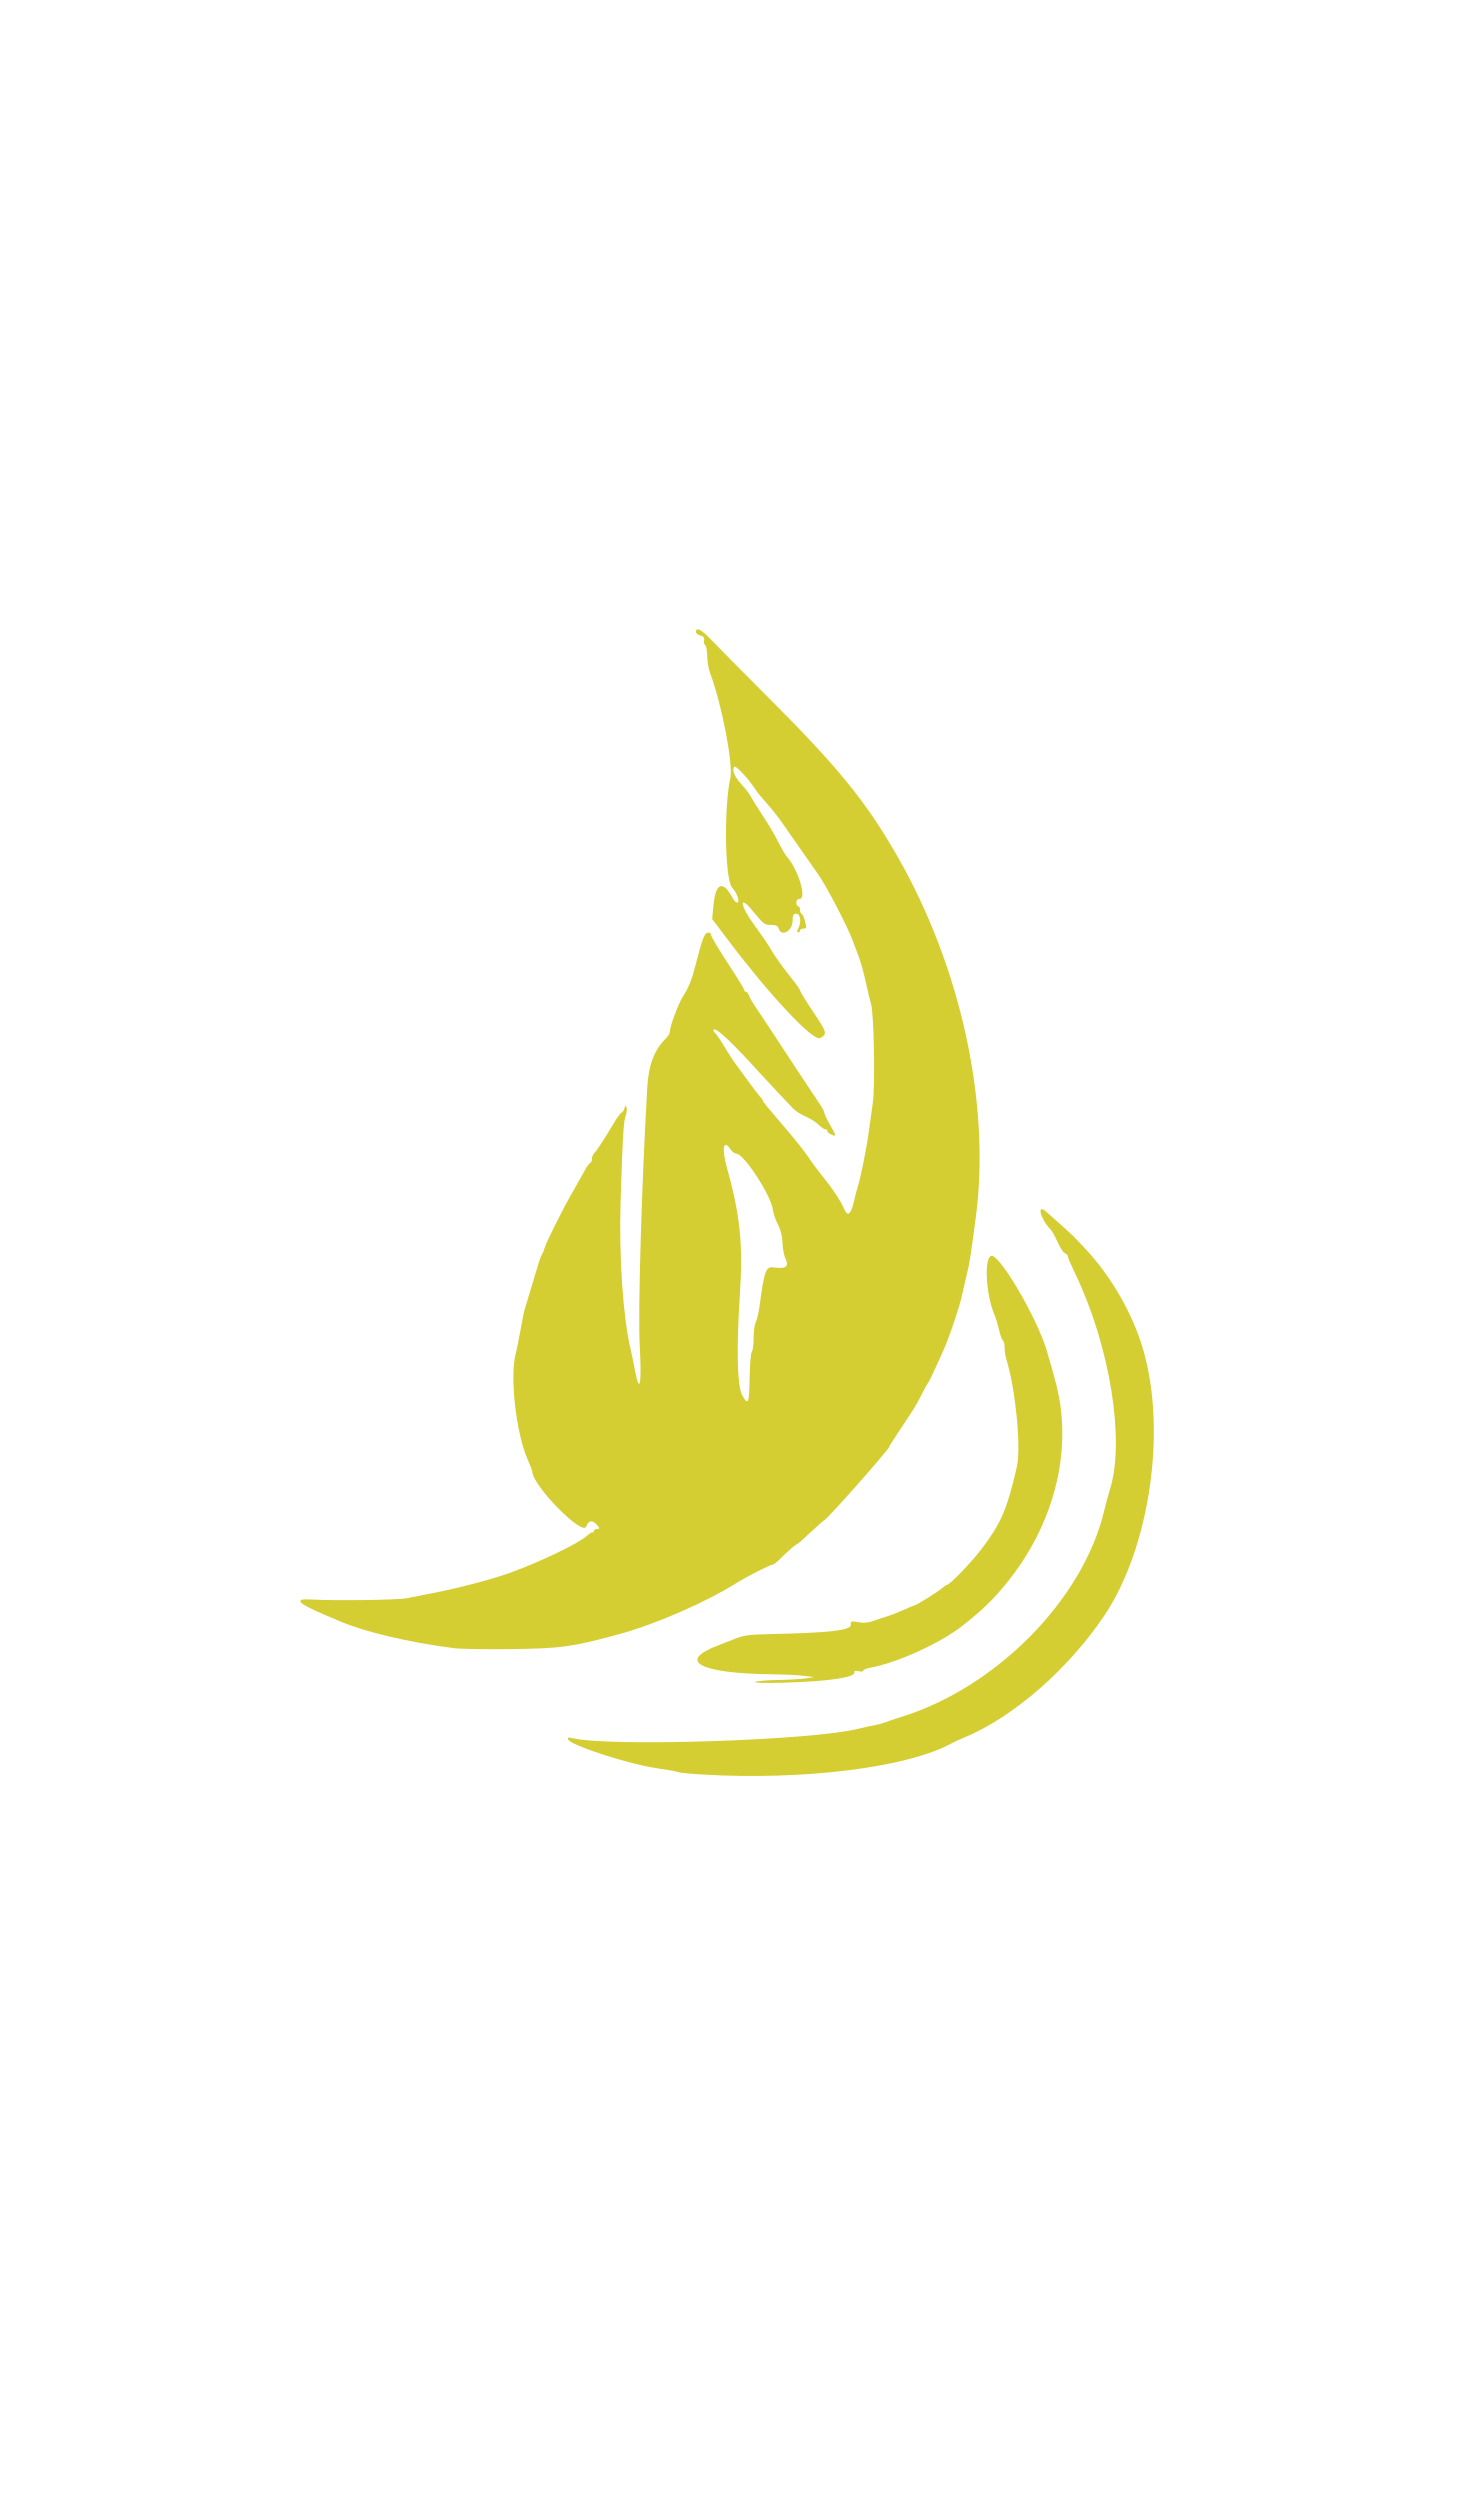
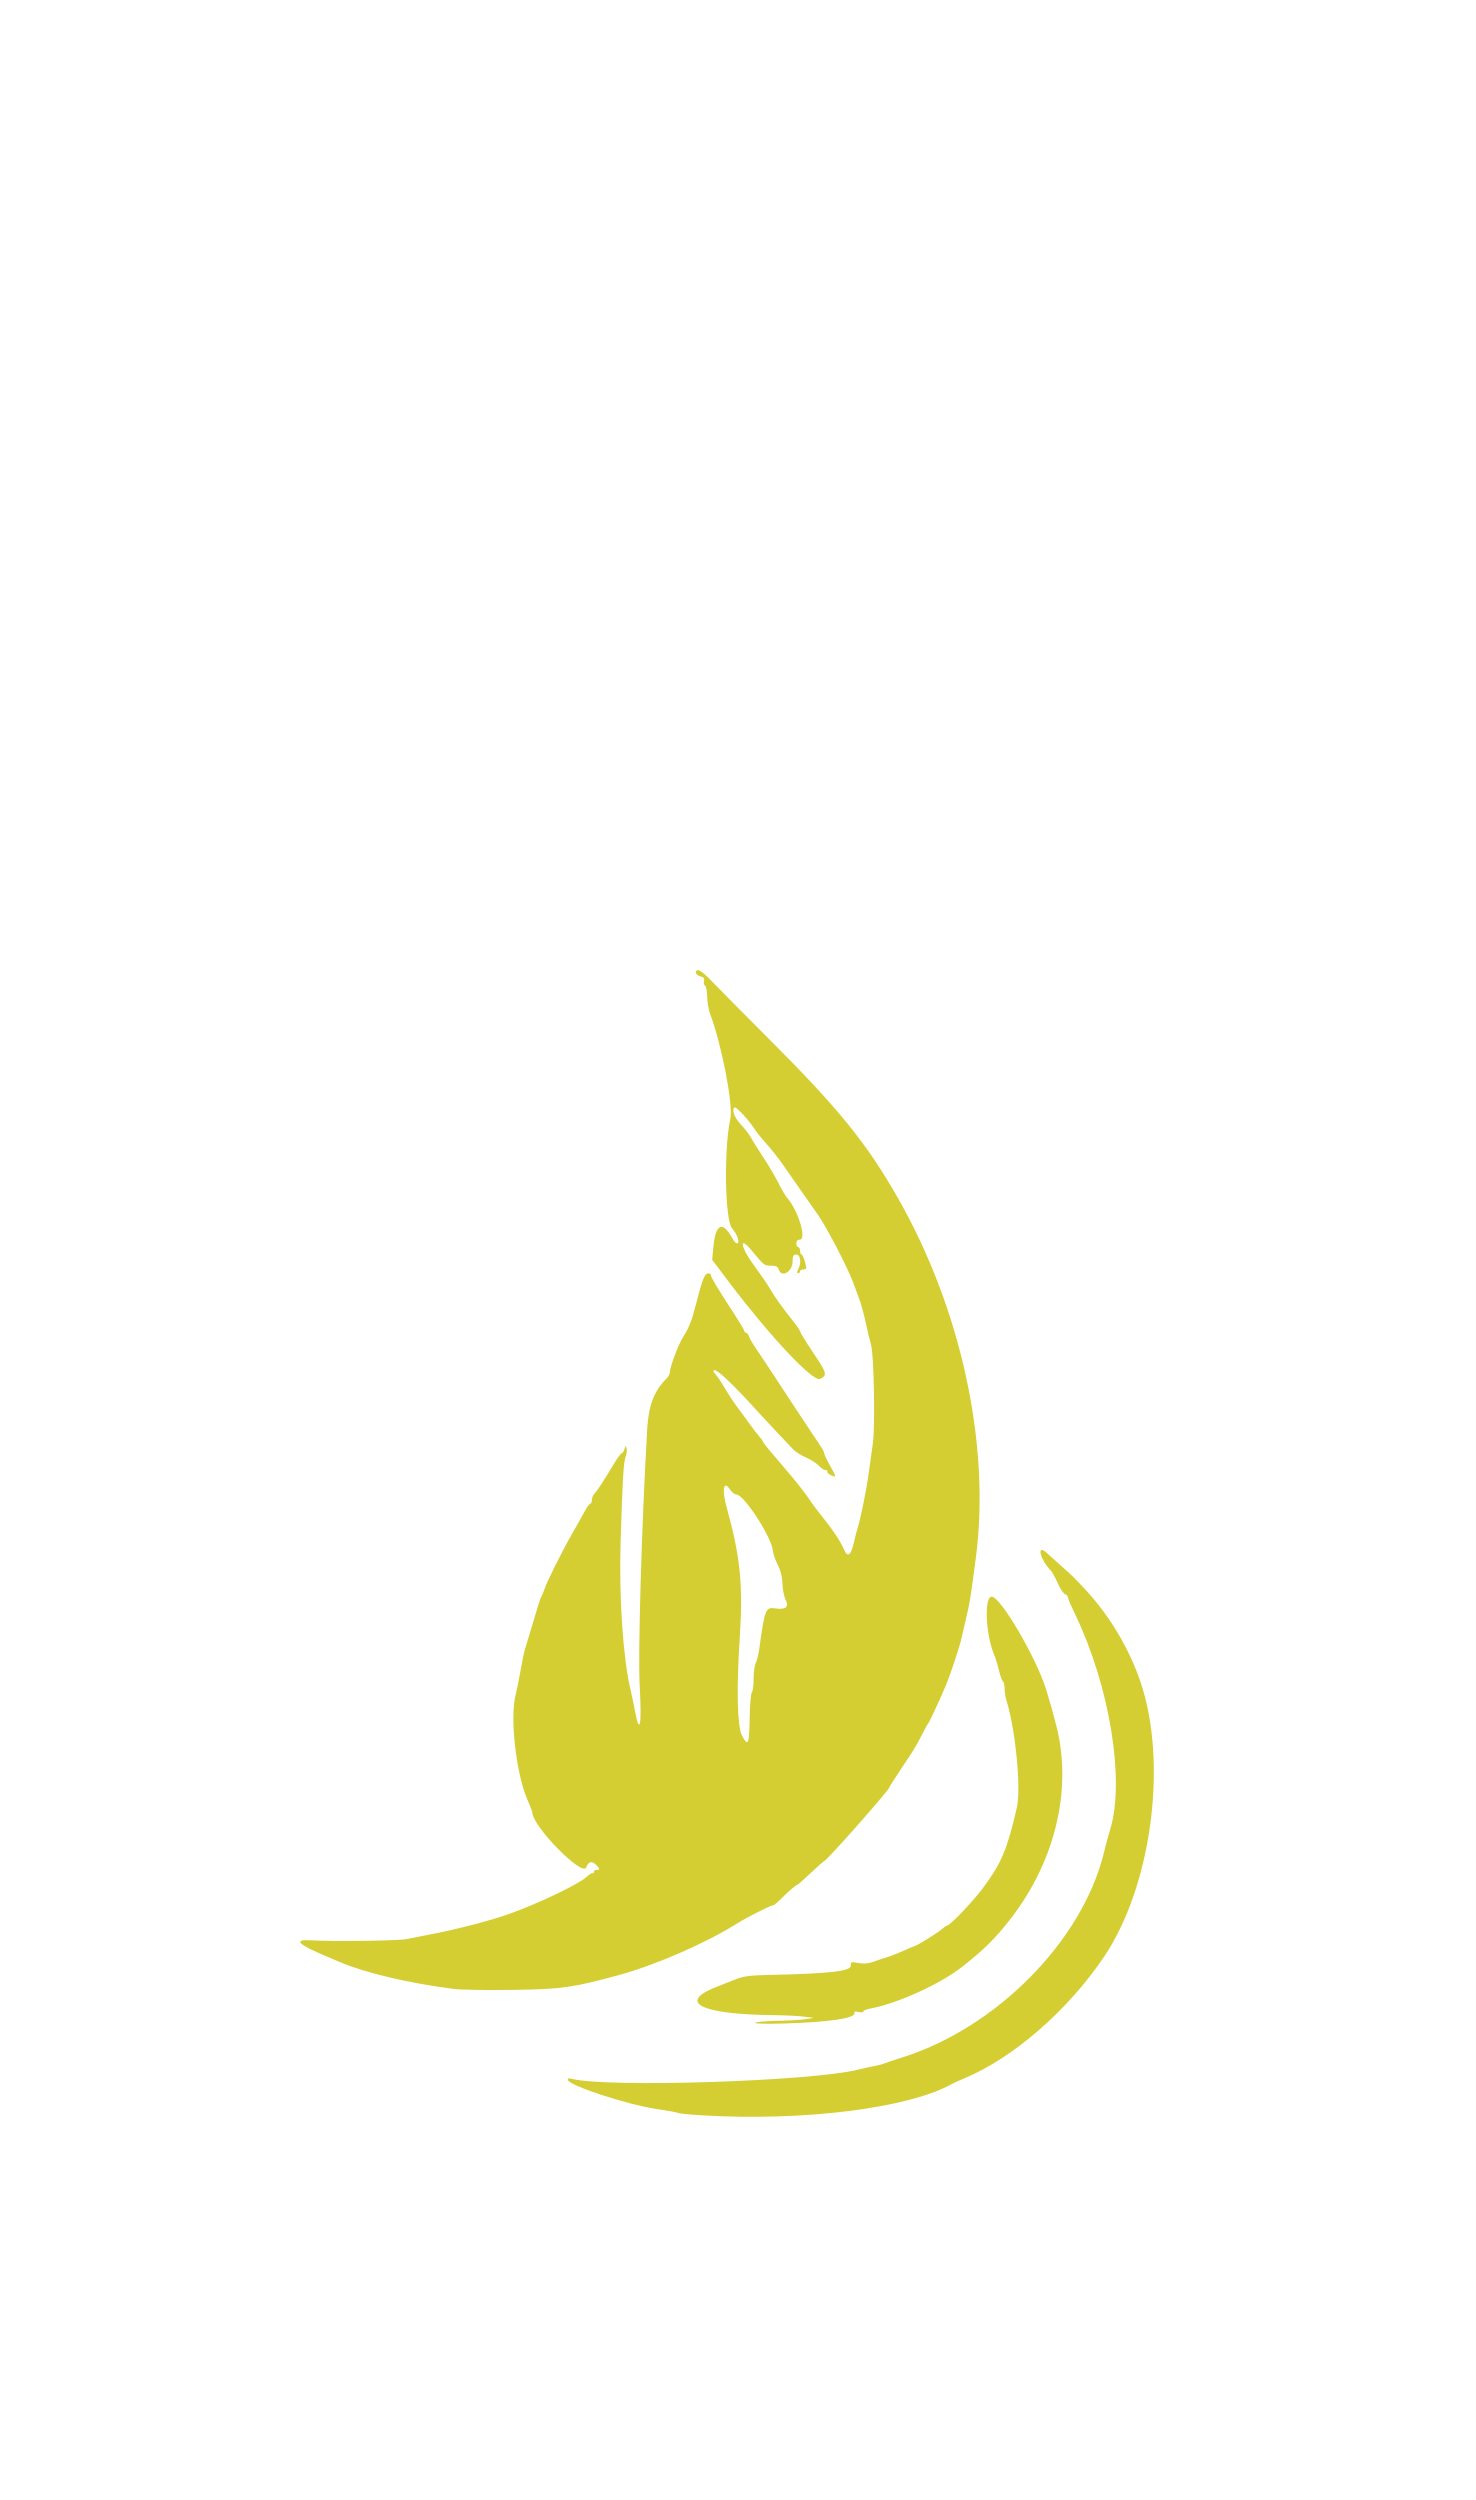
- <svg xmlns="http://www.w3.org/2000/svg" width="21.25mm" height="36mm" viewBox="0 0 210 297" version="1.1" id="svg5" xml:space="preserve">
+ <svg xmlns="http://www.w3.org/2000/svg" width="21.25mm" height="36mm" viewBox="0 0 210 200" version="1.1" id="svg5" xml:space="preserve">
  <defs id="defs2" />
  <g id="layer1">
    <path style="fill:#d2ca20;fill-opacity:0.915;stroke-width:0.265" d="m 99.929,223.142 c -1.767,-0.105 -3.325,-0.261 -3.462,-0.346 -0.138,-0.085 -1.549,-0.343 -3.138,-0.572 -3.926,-0.568 -12.227,-3.28 -12.494,-4.082 -0.089,-0.268 0.054,-0.316 0.56,-0.189 5.116,1.284 34.196,0.341 40.763,-1.322 0.891,-0.226 1.977,-0.467 2.414,-0.536 0.437,-0.069 1.032,-0.228 1.323,-0.353 0.291,-0.125 1.318,-0.471 2.283,-0.769 13.556,-4.188 25.881,-16.656 28.927,-29.263 0.246,-1.019 0.633,-2.447 0.859,-3.175 2.161,-6.94 -0.029,-20.454 -4.977,-30.711 -0.567,-1.175 -1.03,-2.263 -1.03,-2.419 0,-0.156 -0.184,-0.354 -0.41,-0.44 -0.226,-0.086 -0.692,-0.796 -1.037,-1.576 -0.345,-0.78 -0.79,-1.585 -0.989,-1.789 -1.503,-1.54 -2.052,-3.834 -0.606,-2.53 0.436,0.394 1.329,1.194 1.984,1.779 1.813,1.619 1.784,1.591 3.477,3.393 3.761,4.004 6.812,9.308 8.31,14.45 3.367,11.554 0.932,28.19 -5.538,37.835 -5.104,7.61 -12.955,14.455 -19.875,17.329 -0.728,0.302 -1.542,0.672 -1.81,0.822 -6.169,3.452 -21.075,5.325 -35.534,4.465 z m 7.528,-13.172 c 0.191,-0.128 1.619,-0.253 3.175,-0.277 1.556,-0.024 3.364,-0.128 4.019,-0.231 l 1.191,-0.187 -1.455,-0.181 c -0.8,-0.1 -2.705,-0.193 -4.233,-0.208 -10.625,-0.104 -13.976,-1.87 -7.876,-4.152 0.621,-0.232 1.725,-0.665 2.452,-0.962 1.052,-0.429 2.028,-0.554 4.763,-0.611 8.648,-0.181 11.67,-0.534 11.585,-1.354 -0.052,-0.499 0.035,-0.527 1.057,-0.34 0.771,0.141 1.439,0.084 2.173,-0.186 0.583,-0.214 1.476,-0.513 1.986,-0.665 0.509,-0.151 1.555,-0.561 2.323,-0.91 0.768,-0.349 1.447,-0.635 1.507,-0.635 0.244,0 3.223,-1.839 3.817,-2.357 0.35,-0.304 0.709,-0.554 0.799,-0.554 0.421,0 3.568,-3.278 5.08,-5.292 2.68,-3.569 3.515,-5.538 4.882,-11.509 0.632,-2.76 -0.192,-11.193 -1.497,-15.319 -0.133,-0.422 -0.243,-1.159 -0.243,-1.638 0,-0.479 -0.107,-0.937 -0.238,-1.018 -0.131,-0.081 -0.383,-0.773 -0.561,-1.537 -0.177,-0.764 -0.477,-1.747 -0.665,-2.184 -1.237,-2.867 -1.479,-8.334 -0.368,-8.334 1.248,0 6.306,8.634 7.75,13.229 0.41,1.306 1.029,3.511 1.448,5.159 2.359,9.29 -0.283,19.806 -7.081,28.178 -1.936,2.384 -3.349,3.753 -6.259,6.06 -3.123,2.477 -9.305,5.294 -13.142,5.99 -0.546,0.099 -0.992,0.288 -0.992,0.42 0,0.132 -0.302,0.164 -0.672,0.071 -0.474,-0.119 -0.649,-0.069 -0.595,0.171 0.162,0.72 -3.682,1.284 -9.978,1.465 -2.638,0.076 -4.355,0.033 -4.151,-0.104 z m -42.945,-4.82 c -6.344,-0.816 -12.586,-2.292 -16.14,-3.818 -0.437,-0.187 -1.326,-0.564 -1.976,-0.838 -4.018,-1.689 -4.714,-2.407 -2.188,-2.261 3.381,0.196 12.451,0.078 13.689,-0.179 0.728,-0.151 2.335,-0.468 3.572,-0.706 3.729,-0.716 8.451,-1.954 11.113,-2.913 4.202,-1.513 9.783,-4.192 10.898,-5.23 0.391,-0.364 0.778,-0.596 0.86,-0.514 0.082,0.082 0.149,0.01 0.149,-0.16 0,-0.17 0.179,-0.309 0.397,-0.309 0.518,0 0.501,-0.161 -0.083,-0.744 -0.592,-0.592 -1.066,-0.46 -1.387,0.386 -0.529,1.392 -7.658,-5.881 -7.658,-7.813 0,-0.126 -0.308,-0.926 -0.685,-1.778 -1.617,-3.657 -2.537,-11.705 -1.705,-14.921 0.169,-0.655 0.483,-2.203 0.696,-3.44 0.214,-1.237 0.495,-2.606 0.625,-3.043 0.13,-0.437 0.526,-1.746 0.88,-2.91 0.353,-1.164 0.8,-2.652 0.992,-3.307 0.192,-0.655 0.433,-1.31 0.534,-1.455 0.101,-0.146 0.273,-0.562 0.381,-0.926 0.274,-0.921 2.587,-5.554 3.963,-7.938 0.63,-1.091 1.416,-2.49 1.747,-3.109 0.331,-0.618 0.7,-1.124 0.819,-1.124 0.12,0 0.218,-0.23 0.218,-0.51 0,-0.281 0.149,-0.668 0.331,-0.86 0.42,-0.444 1.441,-2.004 2.696,-4.12 0.539,-0.91 1.077,-1.654 1.195,-1.654 0.118,0 0.301,-0.268 0.406,-0.595 0.169,-0.526 0.206,-0.539 0.319,-0.111 0.07,0.266 0.003,0.802 -0.149,1.191 -0.286,0.731 -0.439,3.37 -0.709,12.216 -0.238,7.795 0.363,16.571 1.442,21.034 0.141,0.582 0.4,1.832 0.577,2.778 0.708,3.783 1.02,2.253 0.701,-3.44 -0.26,-4.65 0.278,-22.967 1.076,-36.645 0.192,-3.292 1.004,-5.389 2.743,-7.088 0.267,-0.26 0.485,-0.689 0.485,-0.953 0,-0.687 1.181,-3.849 1.815,-4.861 0.921,-1.47 1.281,-2.371 1.872,-4.693 0.888,-3.488 1.22,-4.359 1.695,-4.451 0.241,-0.047 0.439,0.054 0.439,0.224 0,0.316 0.905,1.821 3.373,5.606 0.764,1.172 1.389,2.234 1.389,2.36 0,0.126 0.105,0.23 0.234,0.23 0.129,0 0.309,0.208 0.401,0.463 0.192,0.531 0.432,0.922 1.887,3.076 0.578,0.855 1.169,1.748 1.315,1.985 0.379,0.617 6.45,9.814 7.044,10.671 0.273,0.394 0.497,0.843 0.497,0.996 0,0.154 0.357,0.912 0.794,1.686 0.959,1.699 0.969,1.794 0.155,1.409 -0.351,-0.166 -0.582,-0.393 -0.514,-0.504 0.069,-0.112 -0.04,-0.203 -0.241,-0.203 -0.202,0 -0.637,-0.288 -0.968,-0.64 -0.331,-0.352 -1.156,-0.879 -1.834,-1.17 -0.678,-0.292 -1.491,-0.807 -1.808,-1.146 -0.316,-0.339 -1.268,-1.343 -2.115,-2.232 -0.847,-0.889 -2.016,-2.144 -2.598,-2.789 -3.664,-4.058 -6.099,-6.394 -6.518,-6.255 -0.198,0.066 -0.155,0.245 0.125,0.526 0.234,0.234 0.834,1.122 1.333,1.973 0.499,0.851 1.246,1.992 1.66,2.535 0.414,0.544 1.229,1.657 1.811,2.475 0.582,0.818 1.267,1.712 1.521,1.988 0.255,0.276 0.463,0.56 0.463,0.631 0,0.171 0.473,0.751 3.327,4.081 1.321,1.541 2.744,3.337 3.163,3.992 0.419,0.655 1.252,1.786 1.85,2.514 1.494,1.816 2.725,3.66 3.196,4.787 0.512,1.226 0.999,0.874 1.425,-1.03 0.169,-0.757 0.407,-1.674 0.527,-2.037 0.398,-1.199 1.296,-5.651 1.574,-7.805 0.15,-1.164 0.413,-3.051 0.583,-4.194 0.35,-2.345 0.159,-12.737 -0.258,-14.063 -0.137,-0.437 -0.465,-1.806 -0.728,-3.043 -0.263,-1.237 -0.705,-2.844 -0.983,-3.572 -0.277,-0.728 -0.678,-1.799 -0.89,-2.381 -0.707,-1.94 -3.698,-7.696 -4.877,-9.386 -0.64,-0.918 -1.843,-2.634 -2.673,-3.814 -0.83,-1.18 -1.931,-2.761 -2.447,-3.513 -0.516,-0.752 -1.504,-2.004 -2.195,-2.781 -0.691,-0.777 -1.376,-1.602 -1.521,-1.834 -0.941,-1.494 -2.905,-3.654 -3.123,-3.436 -0.412,0.412 0.008,1.462 1.007,2.521 0.516,0.547 1.107,1.322 1.314,1.721 0.207,0.399 1.001,1.668 1.764,2.819 0.764,1.151 1.741,2.807 2.17,3.68 0.43,0.873 0.991,1.826 1.248,2.117 1.581,1.794 2.831,5.953 1.789,5.953 -0.305,0 -0.481,0.194 -0.481,0.529 0,0.291 0.119,0.529 0.265,0.529 0.146,0 0.265,0.238 0.265,0.529 0,0.291 0.095,0.529 0.21,0.529 0.115,0 0.337,0.476 0.492,1.058 0.255,0.957 0.235,1.058 -0.21,1.058 -0.271,0 -0.492,0.119 -0.492,0.265 0,0.146 -0.123,0.265 -0.274,0.265 -0.189,0 -0.189,-0.159 0,-0.512 0.491,-0.917 0.345,-2.134 -0.255,-2.134 -0.43,0 -0.529,0.176 -0.529,0.945 0,1.507 -1.582,2.441 -1.984,1.172 -0.126,-0.397 -0.4,-0.529 -1.1,-0.529 -0.947,0 -0.968,-0.017 -2.805,-2.227 -1.766,-2.125 -1.536,-0.443 0.277,2.022 0.993,1.35 2.078,2.93 2.411,3.512 0.663,1.158 1.733,2.654 3.267,4.572 0.546,0.682 0.992,1.344 0.992,1.472 0,0.128 0.837,1.487 1.861,3.021 1.98,2.965 2.034,3.165 1.015,3.74 -0.966,0.545 -7.128,-6.006 -13.122,-13.949 l -2.261,-2.997 0.173,-1.857 c 0.313,-3.365 1.347,-3.748 2.798,-1.036 0.162,0.303 0.423,0.552 0.579,0.552 0.457,0 -0.005,-1.38 -0.71,-2.122 -1.023,-1.076 -1.195,-11.328 -0.261,-15.573 0.437,-1.987 -1.202,-10.516 -2.879,-14.98 -0.219,-0.582 -0.403,-1.676 -0.409,-2.432 -0.006,-0.755 -0.141,-1.453 -0.299,-1.551 -0.158,-0.098 -0.229,-0.403 -0.157,-0.678 0.095,-0.364 -0.043,-0.544 -0.506,-0.66 -0.35,-0.088 -0.637,-0.326 -0.637,-0.528 0,-0.756 0.794,-0.321 2.293,1.256 0.849,0.893 4.474,4.554 8.055,8.136 9.962,9.964 13.907,14.826 18.378,22.652 9.022,15.792 13.227,35.25 11.092,51.329 -0.782,5.888 -0.848,6.301 -1.307,8.202 -0.246,1.019 -0.555,2.361 -0.687,2.984 -0.259,1.225 -1.531,5.098 -2.235,6.806 -0.697,1.692 -2.36,5.279 -2.513,5.424 -0.077,0.073 -0.474,0.787 -0.882,1.587 -0.901,1.767 -0.955,1.857 -3.023,4.96 -0.909,1.365 -1.654,2.538 -1.654,2.608 0,0.357 -8.789,10.302 -9.257,10.475 -0.122,0.045 -1.006,0.826 -1.965,1.735 -0.959,0.91 -1.802,1.654 -1.873,1.654 -0.18,0 -1.363,1.019 -2.381,2.051 -0.467,0.473 -0.941,0.86 -1.054,0.86 -0.365,0 -3.668,1.666 -5.165,2.606 -4.477,2.809 -11.587,5.907 -16.823,7.33 -6.642,1.805 -8.047,2 -15.191,2.106 -3.565,0.052 -7.316,-0.012 -8.334,-0.143 z m 42.166,-38.541 c 0.031,-1.861 0.171,-3.498 0.31,-3.637 0.14,-0.14 0.254,-1.012 0.254,-1.938 0,-0.926 0.137,-1.94 0.305,-2.254 0.168,-0.313 0.402,-1.288 0.522,-2.165 0.734,-5.395 0.897,-5.816 2.173,-5.625 1.544,0.23 2.074,-0.16 1.575,-1.161 -0.233,-0.467 -0.442,-1.514 -0.465,-2.327 -0.027,-0.97 -0.255,-1.888 -0.661,-2.669 -0.341,-0.655 -0.652,-1.548 -0.692,-1.984 -0.179,-1.982 -4.13,-8.07 -5.238,-8.07 -0.229,0 -0.612,-0.298 -0.851,-0.661 -0.947,-1.445 -1.22,-0.067 -0.499,2.522 1.936,6.958 2.35,11.033 1.868,18.38 -0.49,7.466 -0.369,12.809 0.32,14.098 0.869,1.628 1.016,1.286 1.08,-2.508 z" id="path7077" />
  </g>
</svg>
